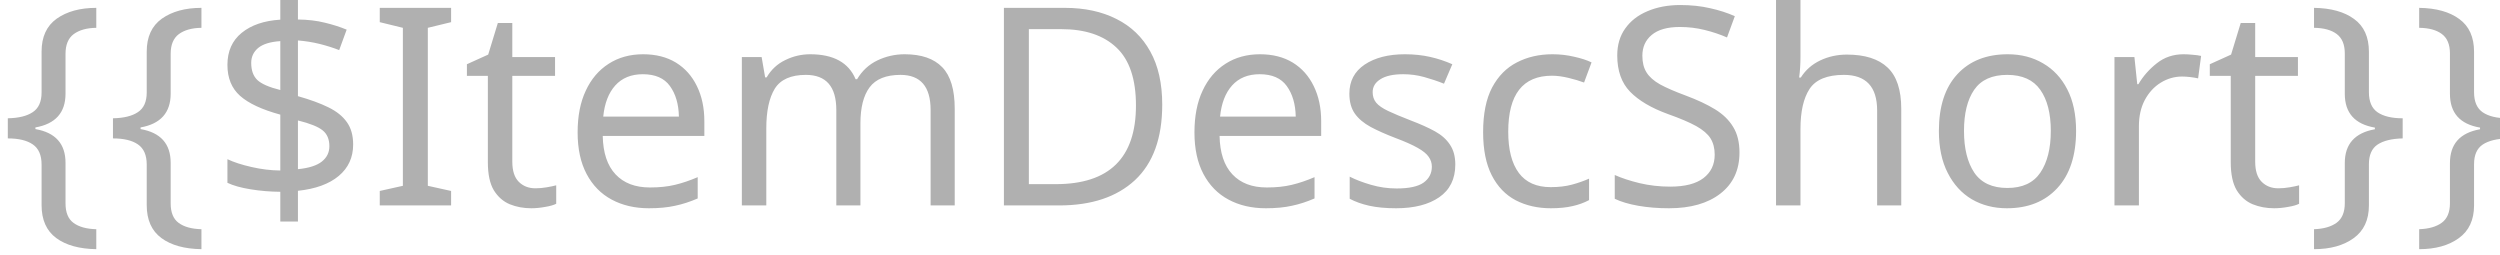
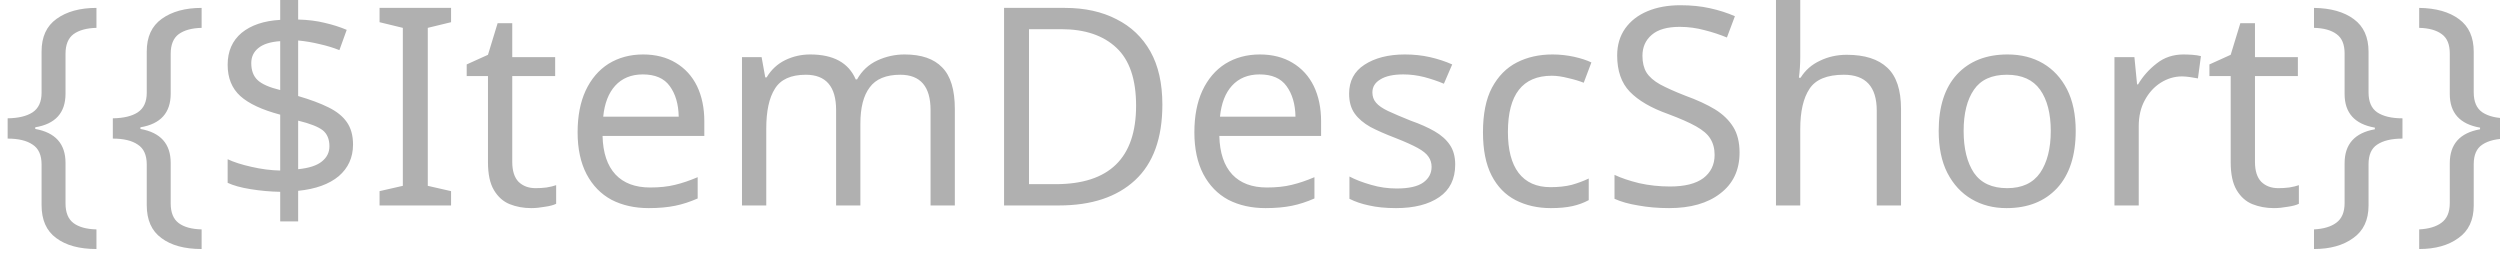
<svg xmlns="http://www.w3.org/2000/svg" fill="none">
-   <text id="ItemDescShort" fill="#B0B0B0" xml:space="preserve" style="white-space: pre" font-family="LT Museum" font-size="26" letter-spacing="0em">
-     <tspan x="0" y="19.3">{{$ItemDescShort}}</tspan>
+   <text id="ItemDescShort" fill="#B0B0B0" xml:space="preserve" style="white-space: pre" font-family="LT Museum" font-size="13" letter-spacing="0em">
+     <tspan x="0" y="9.65">{{$ItemDescShort}}</tspan>
  </text>
</svg>
